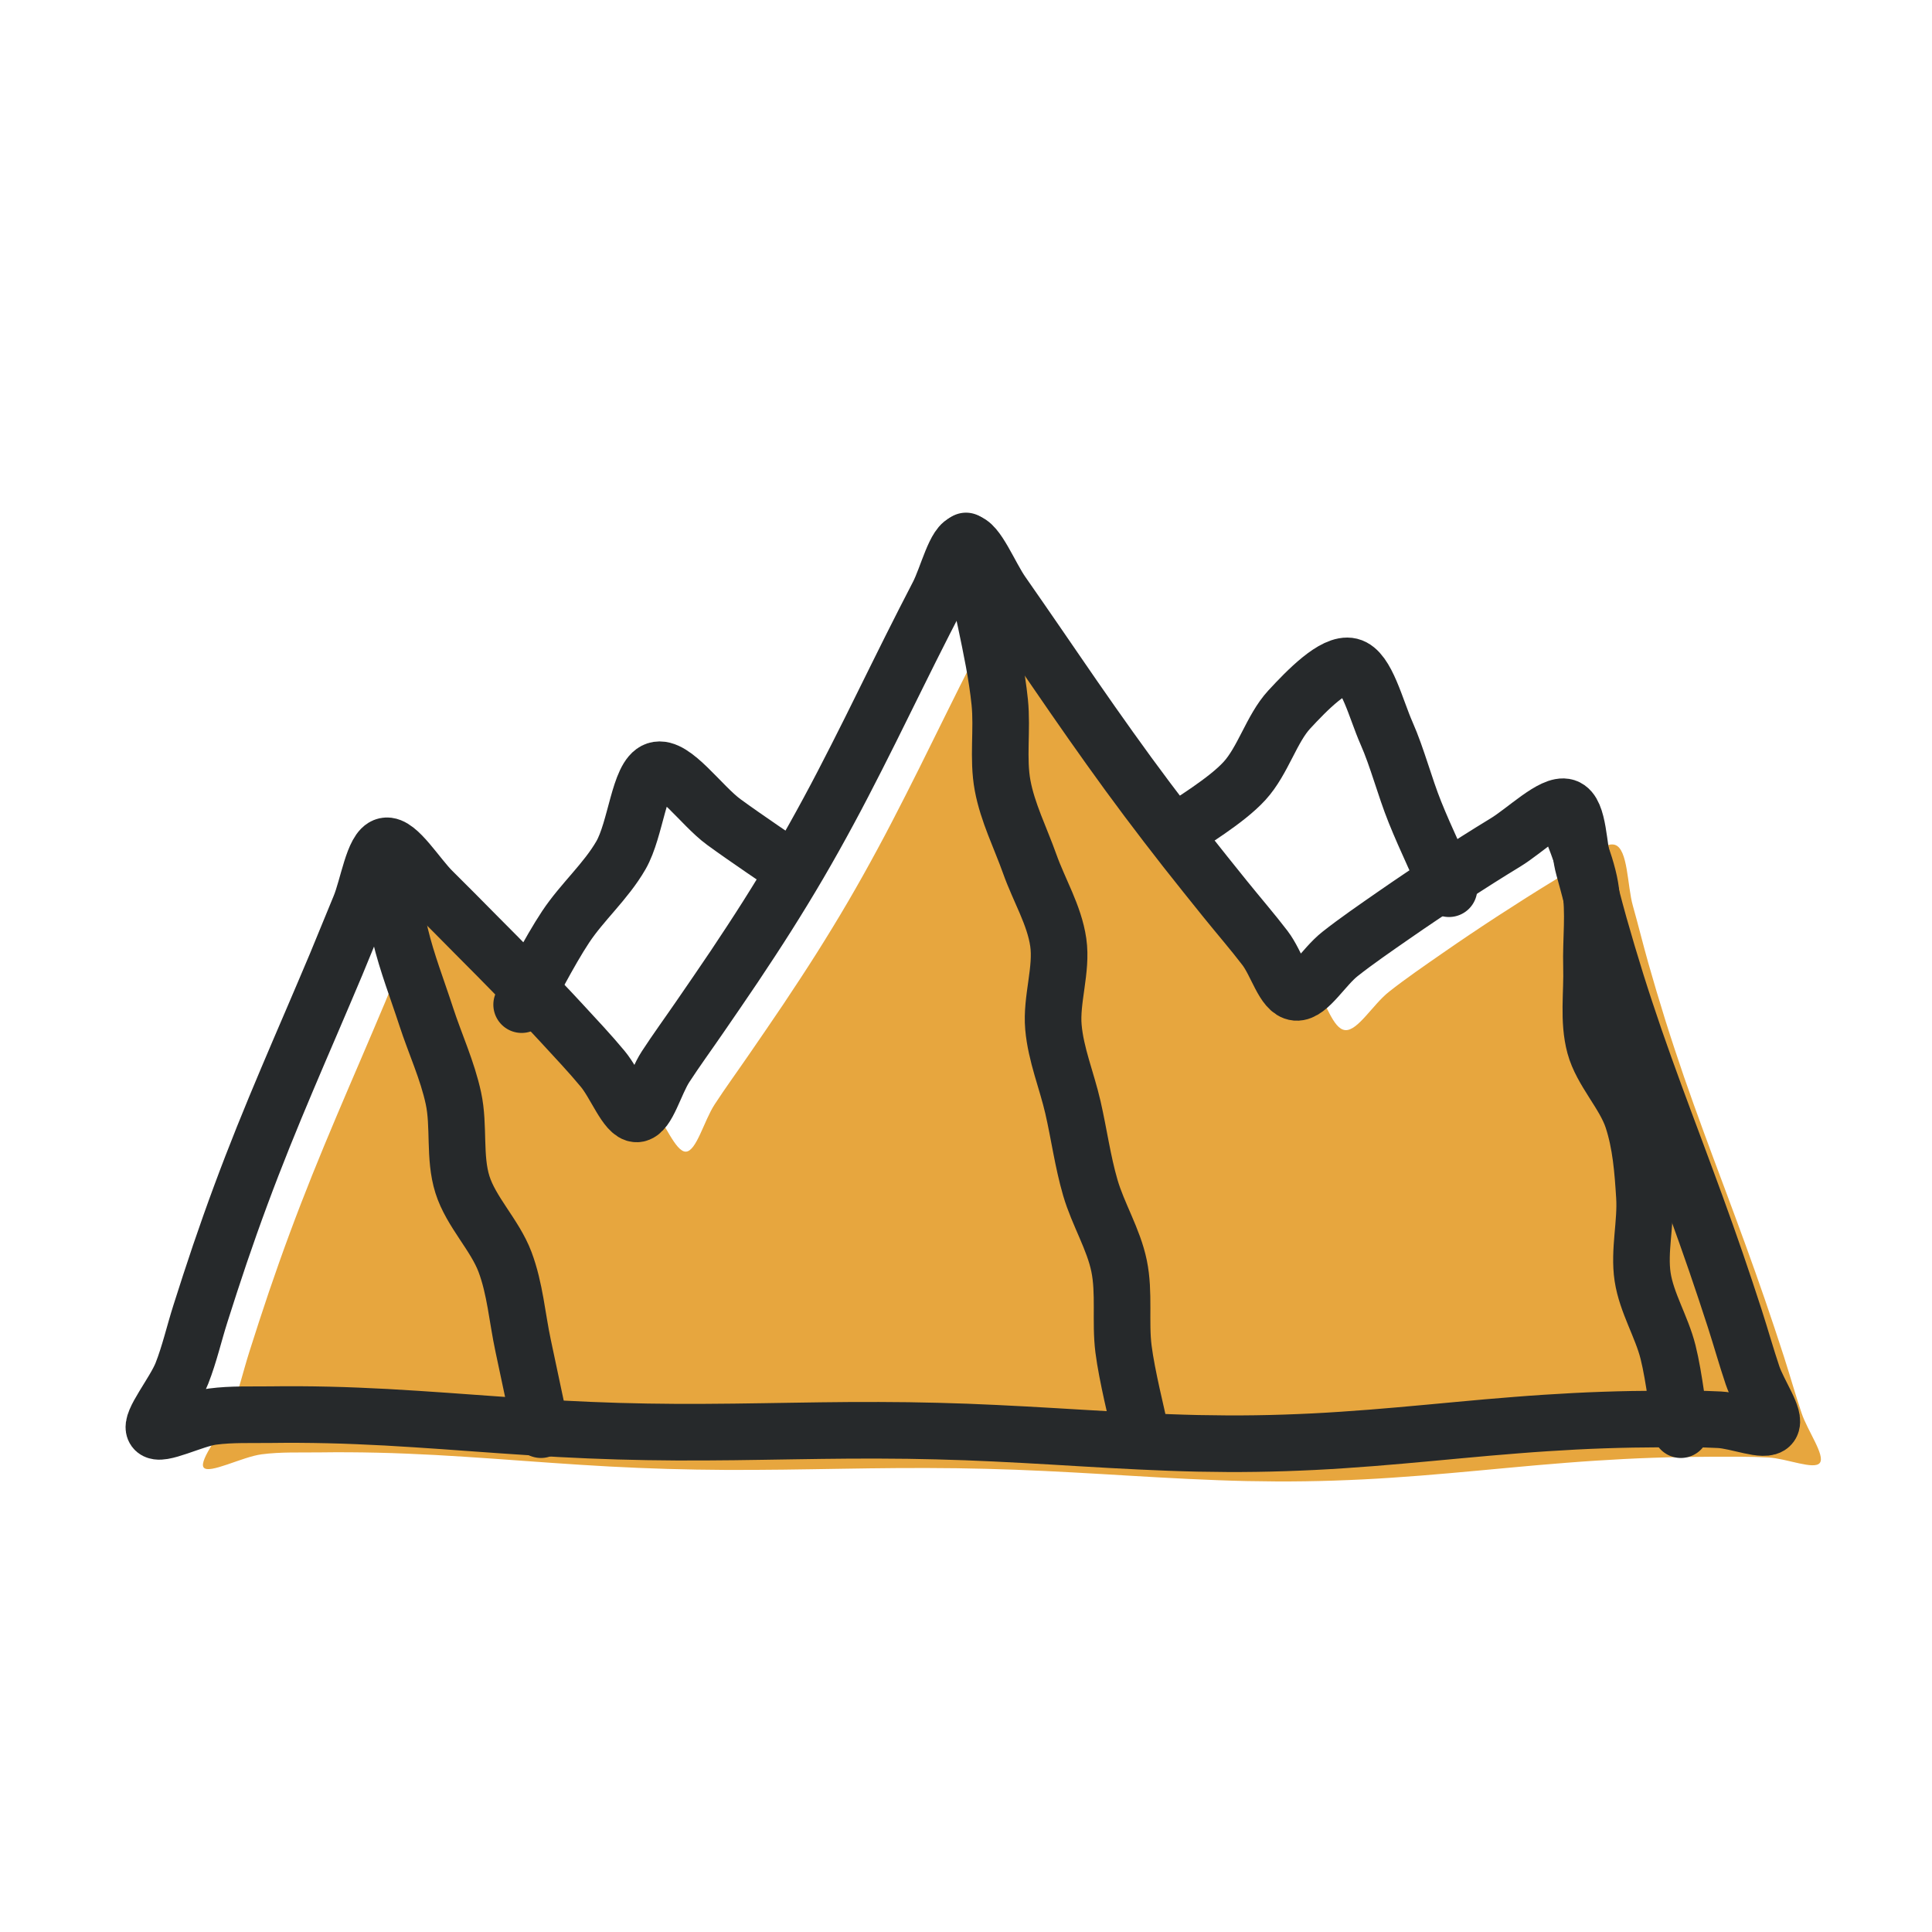
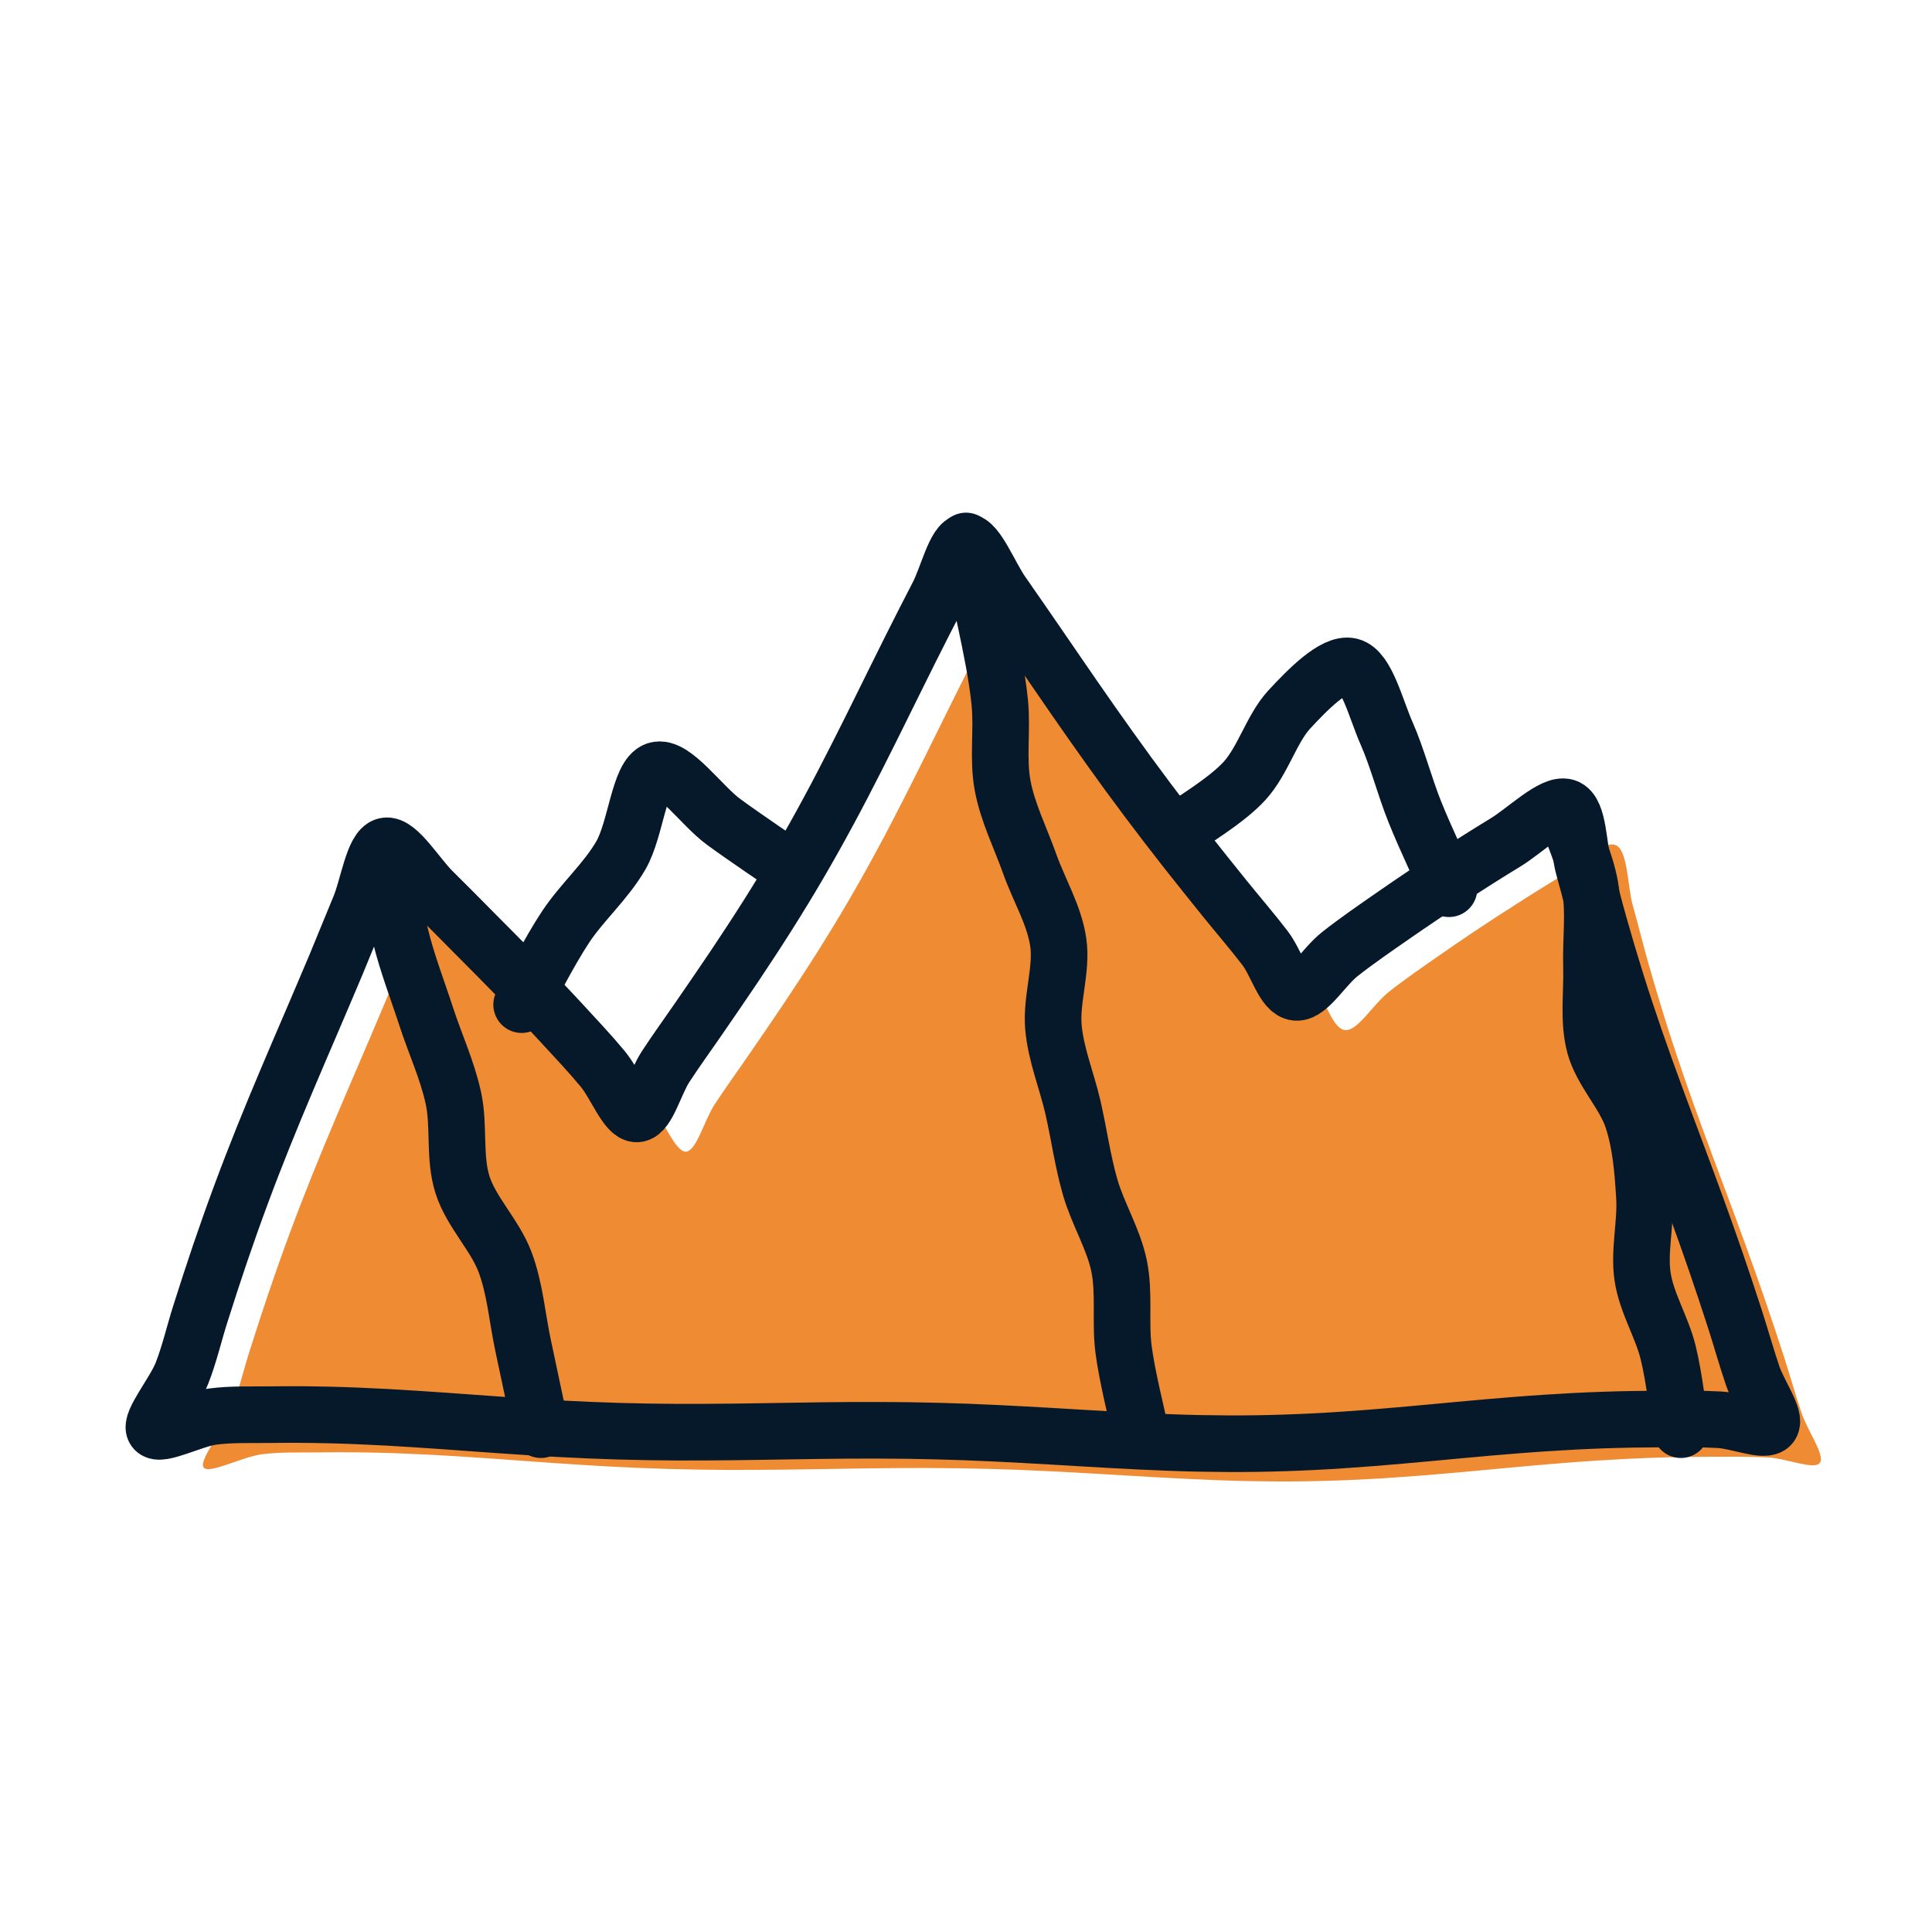
<svg xmlns="http://www.w3.org/2000/svg" viewBox="0 0 512 512" role="img" aria-label="Foothills Labs house-mark candidate: the foothills refolded: two pleated-paper ranges, no plane">
-   <path d="M 40.96 378.88 C 39.61 376.97 46.17 369.08 48.20 363.96 C 50.22 358.83 51.44 353.38 53.12 348.11 C 54.80 342.84 56.49 337.58 58.27 332.35 C 60.05 327.13 61.89 321.92 63.81 316.75 C 65.72 311.58 67.72 306.44 69.77 301.32 C 71.82 296.20 73.95 291.11 76.09 286.03 C 78.22 280.94 80.43 275.88 82.59 270.81 C 84.75 265.73 86.94 260.67 89.07 255.58 C 91.20 250.50 93.17 245.51 95.36 240.28 C 97.54 235.05 98.97 224.86 102.18 224.18 C 105.40 223.49 110.64 232.24 114.64 236.16 C 118.63 240.09 122.32 243.86 126.15 247.72 C 129.98 251.58 133.83 255.42 137.61 259.33 C 141.39 263.23 145.16 267.15 148.84 271.14 C 152.53 275.14 156.42 279.27 159.74 283.28 C 163.06 287.28 166.00 295.29 168.77 295.20 C 171.55 295.10 173.58 287.00 176.37 282.71 C 179.16 278.42 182.47 273.87 185.51 269.44 C 188.54 265.01 191.61 260.60 194.59 256.14 C 197.56 251.68 200.52 247.20 203.38 242.67 C 206.24 238.14 209.03 233.58 211.73 228.96 C 214.43 224.34 217.04 219.67 219.58 214.96 C 222.13 210.26 224.58 205.49 227.01 200.72 C 229.45 195.96 231.81 191.14 234.19 186.34 C 236.58 181.55 238.92 176.73 241.33 171.94 C 243.73 167.15 246.17 162.35 248.62 157.63 C 251.07 152.90 253.19 143.67 256.00 143.58 C 258.82 143.50 262.36 152.56 265.53 157.11 C 268.71 161.66 271.89 166.28 275.05 170.87 C 278.22 175.46 281.35 180.08 284.53 184.66 C 287.71 189.24 290.90 193.82 294.15 198.35 C 297.39 202.89 300.68 207.40 304.03 211.86 C 307.37 216.32 310.78 220.74 314.22 225.14 C 317.67 229.54 321.18 233.88 324.68 238.24 C 328.19 242.59 332.11 247.13 335.25 251.25 C 338.39 255.38 340.19 262.72 343.50 262.99 C 346.81 263.25 350.79 256.23 355.11 252.82 C 359.42 249.41 364.58 245.87 369.40 242.52 C 374.22 239.17 379.10 235.90 384.03 232.69 C 388.96 229.49 393.79 226.41 398.95 223.27 C 404.11 220.14 411.53 212.78 414.99 213.90 C 418.45 215.01 418.24 224.76 419.71 229.98 C 421.18 235.20 422.39 240.16 423.82 245.22 C 425.26 250.28 426.75 255.32 428.32 260.33 C 429.89 265.34 431.55 270.32 433.25 275.29 C 434.96 280.25 436.75 285.19 438.55 290.12 C 440.35 295.05 442.21 299.97 444.04 304.89 C 445.86 309.81 447.71 314.73 449.50 319.67 C 451.29 324.60 453.06 329.55 454.76 334.51 C 456.47 339.48 458.12 344.46 459.74 349.46 C 461.35 354.45 462.85 359.79 464.44 364.49 C 466.03 369.20 470.74 375.71 469.28 377.67 C 467.82 379.63 460.51 376.52 455.68 376.25 C 450.85 375.98 445.44 376.04 440.32 376.05 C 435.20 376.07 430.08 376.15 424.96 376.33 C 419.84 376.50 414.72 376.78 409.60 377.11 C 404.48 377.44 399.36 377.87 394.24 378.30 C 389.12 378.74 384.00 379.25 378.88 379.71 C 373.76 380.17 368.64 380.66 363.52 381.05 C 358.40 381.44 353.28 381.81 348.16 382.06 C 343.04 382.31 337.92 382.49 332.80 382.56 C 327.68 382.64 322.56 382.60 317.44 382.50 C 312.32 382.39 307.20 382.18 302.08 381.94 C 296.96 381.71 291.84 381.39 286.72 381.10 C 281.60 380.81 276.48 380.47 271.36 380.21 C 266.24 379.94 261.12 379.68 256.00 379.49 C 250.88 379.31 245.76 379.17 240.64 379.10 C 235.52 379.03 230.40 379.03 225.28 379.05 C 220.16 379.07 215.04 379.17 209.92 379.24 C 204.80 379.31 199.68 379.42 194.56 379.47 C 189.44 379.52 184.32 379.57 179.20 379.54 C 174.08 379.51 168.96 379.43 163.84 379.28 C 158.72 379.13 153.60 378.91 148.48 378.64 C 143.36 378.37 138.24 378.02 133.12 377.67 C 128.00 377.33 122.88 376.92 117.76 376.57 C 112.64 376.23 107.52 375.86 102.40 375.59 C 97.28 375.33 92.16 375.09 87.04 374.98 C 81.92 374.86 76.80 374.83 71.68 374.90 C 66.56 374.97 61.44 374.74 56.32 375.41 C 51.20 376.07 42.31 380.79 40.96 378.88 Z" fill="#E7A63E" stroke="none" transform="translate(13 10)" />
-   <g fill="none" stroke="#26292B" stroke-width="15.0" stroke-linecap="round" stroke-linejoin="round">
+   <path d="M 40.96 378.88 C 39.61 376.97 46.17 369.08 48.20 363.96 C 50.22 358.83 51.44 353.38 53.12 348.11 C 54.80 342.84 56.49 337.58 58.27 332.35 C 60.05 327.13 61.89 321.92 63.81 316.75 C 65.72 311.58 67.72 306.44 69.77 301.32 C 71.82 296.20 73.95 291.11 76.09 286.03 C 78.22 280.94 80.43 275.88 82.59 270.81 C 84.75 265.73 86.94 260.67 89.07 255.58 C 91.20 250.50 93.17 245.51 95.36 240.28 C 97.54 235.05 98.97 224.86 102.18 224.18 C 105.40 223.49 110.64 232.24 114.64 236.16 C 118.63 240.09 122.32 243.86 126.15 247.72 C 129.98 251.58 133.83 255.42 137.61 259.33 C 141.39 263.23 145.16 267.15 148.84 271.14 C 152.53 275.14 156.42 279.27 159.74 283.28 C 163.06 287.28 166.00 295.29 168.77 295.20 C 171.55 295.10 173.58 287.00 176.37 282.71 C 179.16 278.42 182.47 273.87 185.51 269.44 C 188.54 265.01 191.61 260.60 194.59 256.14 C 197.56 251.68 200.52 247.20 203.38 242.67 C 206.24 238.14 209.03 233.58 211.73 228.96 C 214.43 224.34 217.04 219.67 219.58 214.96 C 222.13 210.26 224.58 205.49 227.01 200.72 C 229.45 195.96 231.81 191.14 234.19 186.34 C 236.58 181.55 238.92 176.73 241.33 171.94 C 243.73 167.15 246.17 162.35 248.62 157.63 C 251.07 152.90 253.19 143.67 256.00 143.58 C 258.82 143.50 262.36 152.56 265.53 157.11 C 268.71 161.66 271.89 166.28 275.05 170.87 C 278.22 175.46 281.35 180.08 284.53 184.66 C 287.71 189.24 290.90 193.82 294.15 198.35 C 297.39 202.89 300.68 207.40 304.03 211.86 C 307.37 216.32 310.78 220.74 314.22 225.14 C 317.67 229.54 321.18 233.88 324.68 238.24 C 328.19 242.59 332.11 247.13 335.25 251.25 C 338.39 255.38 340.19 262.72 343.50 262.99 C 346.81 263.25 350.79 256.23 355.11 252.82 C 359.42 249.41 364.58 245.87 369.40 242.52 C 374.22 239.17 379.10 235.90 384.03 232.69 C 388.96 229.49 393.79 226.41 398.95 223.27 C 404.11 220.14 411.53 212.78 414.99 213.90 C 418.45 215.01 418.24 224.76 419.71 229.98 C 421.18 235.20 422.39 240.16 423.82 245.22 C 425.26 250.28 426.75 255.32 428.32 260.33 C 429.89 265.34 431.55 270.32 433.25 275.29 C 434.96 280.25 436.75 285.19 438.55 290.12 C 440.35 295.05 442.21 299.97 444.04 304.89 C 445.86 309.81 447.71 314.73 449.50 319.67 C 451.29 324.60 453.06 329.55 454.76 334.51 C 456.47 339.48 458.12 344.46 459.74 349.46 C 461.35 354.45 462.85 359.79 464.44 364.49 C 466.03 369.20 470.74 375.71 469.28 377.67 C 467.82 379.63 460.51 376.52 455.68 376.25 C 450.85 375.98 445.44 376.04 440.32 376.05 C 435.20 376.07 430.08 376.15 424.96 376.33 C 419.84 376.50 414.72 376.78 409.60 377.11 C 404.48 377.44 399.36 377.87 394.24 378.30 C 389.12 378.74 384.00 379.25 378.88 379.71 C 373.76 380.17 368.64 380.66 363.52 381.05 C 358.40 381.44 353.28 381.81 348.16 382.06 C 343.04 382.31 337.92 382.49 332.80 382.56 C 327.68 382.64 322.56 382.60 317.44 382.50 C 312.32 382.39 307.20 382.18 302.08 381.94 C 296.96 381.71 291.84 381.39 286.72 381.10 C 281.60 380.81 276.48 380.47 271.36 380.21 C 266.24 379.94 261.12 379.68 256.00 379.49 C 250.88 379.31 245.76 379.17 240.64 379.10 C 235.52 379.03 230.40 379.03 225.28 379.05 C 220.16 379.07 215.04 379.17 209.92 379.24 C 204.80 379.31 199.68 379.42 194.56 379.47 C 189.44 379.52 184.32 379.57 179.20 379.54 C 174.08 379.51 168.96 379.43 163.84 379.28 C 158.72 379.13 153.60 378.91 148.48 378.64 C 143.36 378.37 138.24 378.02 133.12 377.67 C 128.00 377.33 122.88 376.92 117.76 376.57 C 112.64 376.23 107.52 375.86 102.40 375.59 C 97.28 375.33 92.16 375.09 87.04 374.98 C 81.92 374.86 76.80 374.83 71.68 374.90 C 66.56 374.97 61.44 374.74 56.32 375.41 C 51.20 376.07 42.31 380.79 40.96 378.88 Z" fill="#EE8B33" stroke="none" transform="translate(13 10)" />
+   <g fill="none" stroke="#05192B" stroke-width="15.0" stroke-linecap="round" stroke-linejoin="round">
    <path d="M 40.96 378.88 C 39.61 376.97 46.17 369.08 48.20 363.96 C 50.22 358.83 51.44 353.38 53.12 348.11 C 54.80 342.84 56.49 337.58 58.27 332.35 C 60.05 327.13 61.89 321.92 63.81 316.75 C 65.72 311.58 67.72 306.44 69.77 301.32 C 71.82 296.20 73.95 291.11 76.09 286.03 C 78.22 280.94 80.43 275.88 82.59 270.81 C 84.75 265.73 86.94 260.67 89.07 255.58 C 91.20 250.50 93.17 245.51 95.36 240.28 C 97.54 235.05 98.97 224.86 102.18 224.18 C 105.40 223.49 110.64 232.24 114.64 236.16 C 118.63 240.09 122.32 243.86 126.15 247.72 C 129.98 251.58 133.83 255.42 137.61 259.33 C 141.39 263.23 145.16 267.15 148.84 271.14 C 152.53 275.14 156.42 279.27 159.74 283.28 C 163.06 287.28 166.00 295.29 168.77 295.20 C 171.55 295.10 173.58 287.00 176.37 282.71 C 179.16 278.42 182.47 273.87 185.51 269.44 C 188.54 265.01 191.61 260.60 194.59 256.14 C 197.56 251.68 200.52 247.20 203.38 242.67 C 206.24 238.14 209.03 233.58 211.73 228.96 C 214.43 224.34 217.04 219.67 219.58 214.96 C 222.13 210.26 224.58 205.49 227.01 200.72 C 229.45 195.96 231.81 191.14 234.19 186.34 C 236.58 181.55 238.92 176.73 241.33 171.94 C 243.73 167.15 246.17 162.35 248.62 157.63 C 251.07 152.90 253.19 143.67 256.00 143.58 C 258.82 143.50 262.36 152.56 265.53 157.11 C 268.71 161.66 271.89 166.28 275.05 170.87 C 278.22 175.46 281.35 180.08 284.53 184.66 C 287.71 189.24 290.90 193.82 294.15 198.35 C 297.39 202.89 300.68 207.40 304.03 211.86 C 307.37 216.32 310.78 220.74 314.22 225.14 C 317.67 229.54 321.18 233.88 324.68 238.24 C 328.19 242.59 332.11 247.13 335.25 251.25 C 338.39 255.38 340.19 262.72 343.50 262.99 C 346.81 263.25 350.79 256.23 355.11 252.82 C 359.42 249.41 364.58 245.87 369.40 242.52 C 374.22 239.17 379.10 235.90 384.03 232.69 C 388.96 229.49 393.79 226.41 398.95 223.27 C 404.11 220.14 411.53 212.78 414.99 213.90 C 418.45 215.01 418.24 224.76 419.71 229.98 C 421.18 235.20 422.39 240.16 423.82 245.22 C 425.26 250.28 426.75 255.32 428.32 260.33 C 429.89 265.34 431.55 270.32 433.25 275.29 C 434.96 280.25 436.75 285.19 438.55 290.12 C 440.35 295.05 442.21 299.97 444.04 304.89 C 445.86 309.81 447.71 314.73 449.50 319.67 C 451.29 324.60 453.06 329.55 454.76 334.51 C 456.47 339.48 458.12 344.46 459.74 349.46 C 461.35 354.45 462.85 359.79 464.44 364.49 C 466.03 369.20 470.74 375.71 469.28 377.67 C 467.82 379.63 460.51 376.52 455.68 376.25 C 450.85 375.98 445.44 376.04 440.32 376.05 C 435.20 376.07 430.08 376.15 424.96 376.33 C 419.84 376.50 414.72 376.78 409.60 377.11 C 404.48 377.44 399.36 377.87 394.24 378.30 C 389.12 378.74 384.00 379.25 378.88 379.71 C 373.76 380.17 368.64 380.66 363.52 381.05 C 358.40 381.44 353.28 381.81 348.16 382.06 C 343.04 382.31 337.92 382.49 332.80 382.56 C 327.68 382.64 322.56 382.60 317.44 382.50 C 312.32 382.39 307.20 382.18 302.08 381.94 C 296.96 381.71 291.84 381.39 286.72 381.10 C 281.60 380.81 276.48 380.47 271.36 380.21 C 266.24 379.94 261.12 379.68 256.00 379.49 C 250.88 379.31 245.76 379.17 240.64 379.10 C 235.52 379.03 230.40 379.03 225.28 379.05 C 220.16 379.07 215.04 379.17 209.92 379.24 C 204.80 379.31 199.68 379.42 194.56 379.47 C 189.44 379.52 184.32 379.57 179.20 379.54 C 174.08 379.51 168.96 379.43 163.84 379.28 C 158.72 379.13 153.60 378.91 148.48 378.64 C 143.36 378.37 138.24 378.02 133.12 377.67 C 128.00 377.33 122.88 376.92 117.76 376.57 C 112.64 376.23 107.52 375.86 102.40 375.59 C 97.28 375.33 92.16 375.09 87.04 374.98 C 81.92 374.86 76.80 374.83 71.68 374.90 C 66.56 374.97 61.44 374.74 56.32 375.41 C 51.20 376.07 42.31 380.79 40.96 378.88 Z" />
    <path d="M 102.40 225.28 C 103.01 229.03 104.32 240.44 106.08 247.80 C 107.84 255.17 110.63 262.26 112.97 269.47 C 115.32 276.68 118.57 283.64 120.16 291.05 C 121.76 298.46 120.27 306.69 122.55 313.92 C 124.82 321.15 131.15 327.30 133.83 334.42 C 136.51 341.54 137.05 349.23 138.64 356.64 C 140.23 364.05 142.57 375.17 143.36 378.88" />
    <path d="M 256.00 143.36 C 256.86 146.90 259.70 157.46 261.19 164.58 C 262.68 171.69 264.19 178.81 264.94 186.07 C 265.69 193.33 264.37 201.00 265.70 208.15 C 267.02 215.30 270.44 222.05 272.90 228.97 C 275.36 235.90 279.41 242.52 280.45 249.73 C 281.50 256.93 278.52 264.93 279.17 272.21 C 279.81 279.49 282.70 286.34 284.33 293.43 C 285.96 300.52 286.91 307.75 288.95 314.76 C 290.99 321.77 295.11 328.37 296.57 335.50 C 298.04 342.62 296.83 350.27 297.74 357.50 C 298.66 364.73 301.36 375.32 302.08 378.88" />
    <path d="M 414.72 215.04 C 415.83 218.36 420.23 228.14 421.40 234.99 C 422.57 241.83 421.56 249.09 421.76 256.12 C 421.97 263.15 420.82 270.43 422.63 277.16 C 424.44 283.88 430.44 289.83 432.64 296.48 C 434.83 303.14 435.35 310.11 435.79 317.09 C 436.24 324.07 434.27 331.51 435.31 338.38 C 436.35 345.25 440.36 351.57 442.05 358.32 C 443.74 365.07 444.87 375.45 445.44 378.88" />
    <path d="M 138.24 266.24 C 140.19 262.80 145.53 252.20 149.92 245.60 C 154.30 239.01 160.54 233.60 164.54 226.68 C 168.54 219.77 169.36 205.60 173.91 204.12 C 178.45 202.65 185.82 213.47 191.82 217.85 C 197.82 222.23 206.90 228.31 209.92 230.40" />
    <path d="M 312.32 220.16 C 315.24 217.96 324.94 212.30 329.82 206.94 C 334.71 201.59 336.98 193.12 341.65 188.05 C 346.33 182.99 353.57 175.51 357.87 176.56 C 362.17 177.61 364.61 187.89 367.46 194.34 C 370.31 200.79 372.22 208.38 374.98 215.24 C 377.73 222.11 382.50 232.14 384.00 235.52" />
  </g>
</svg>
